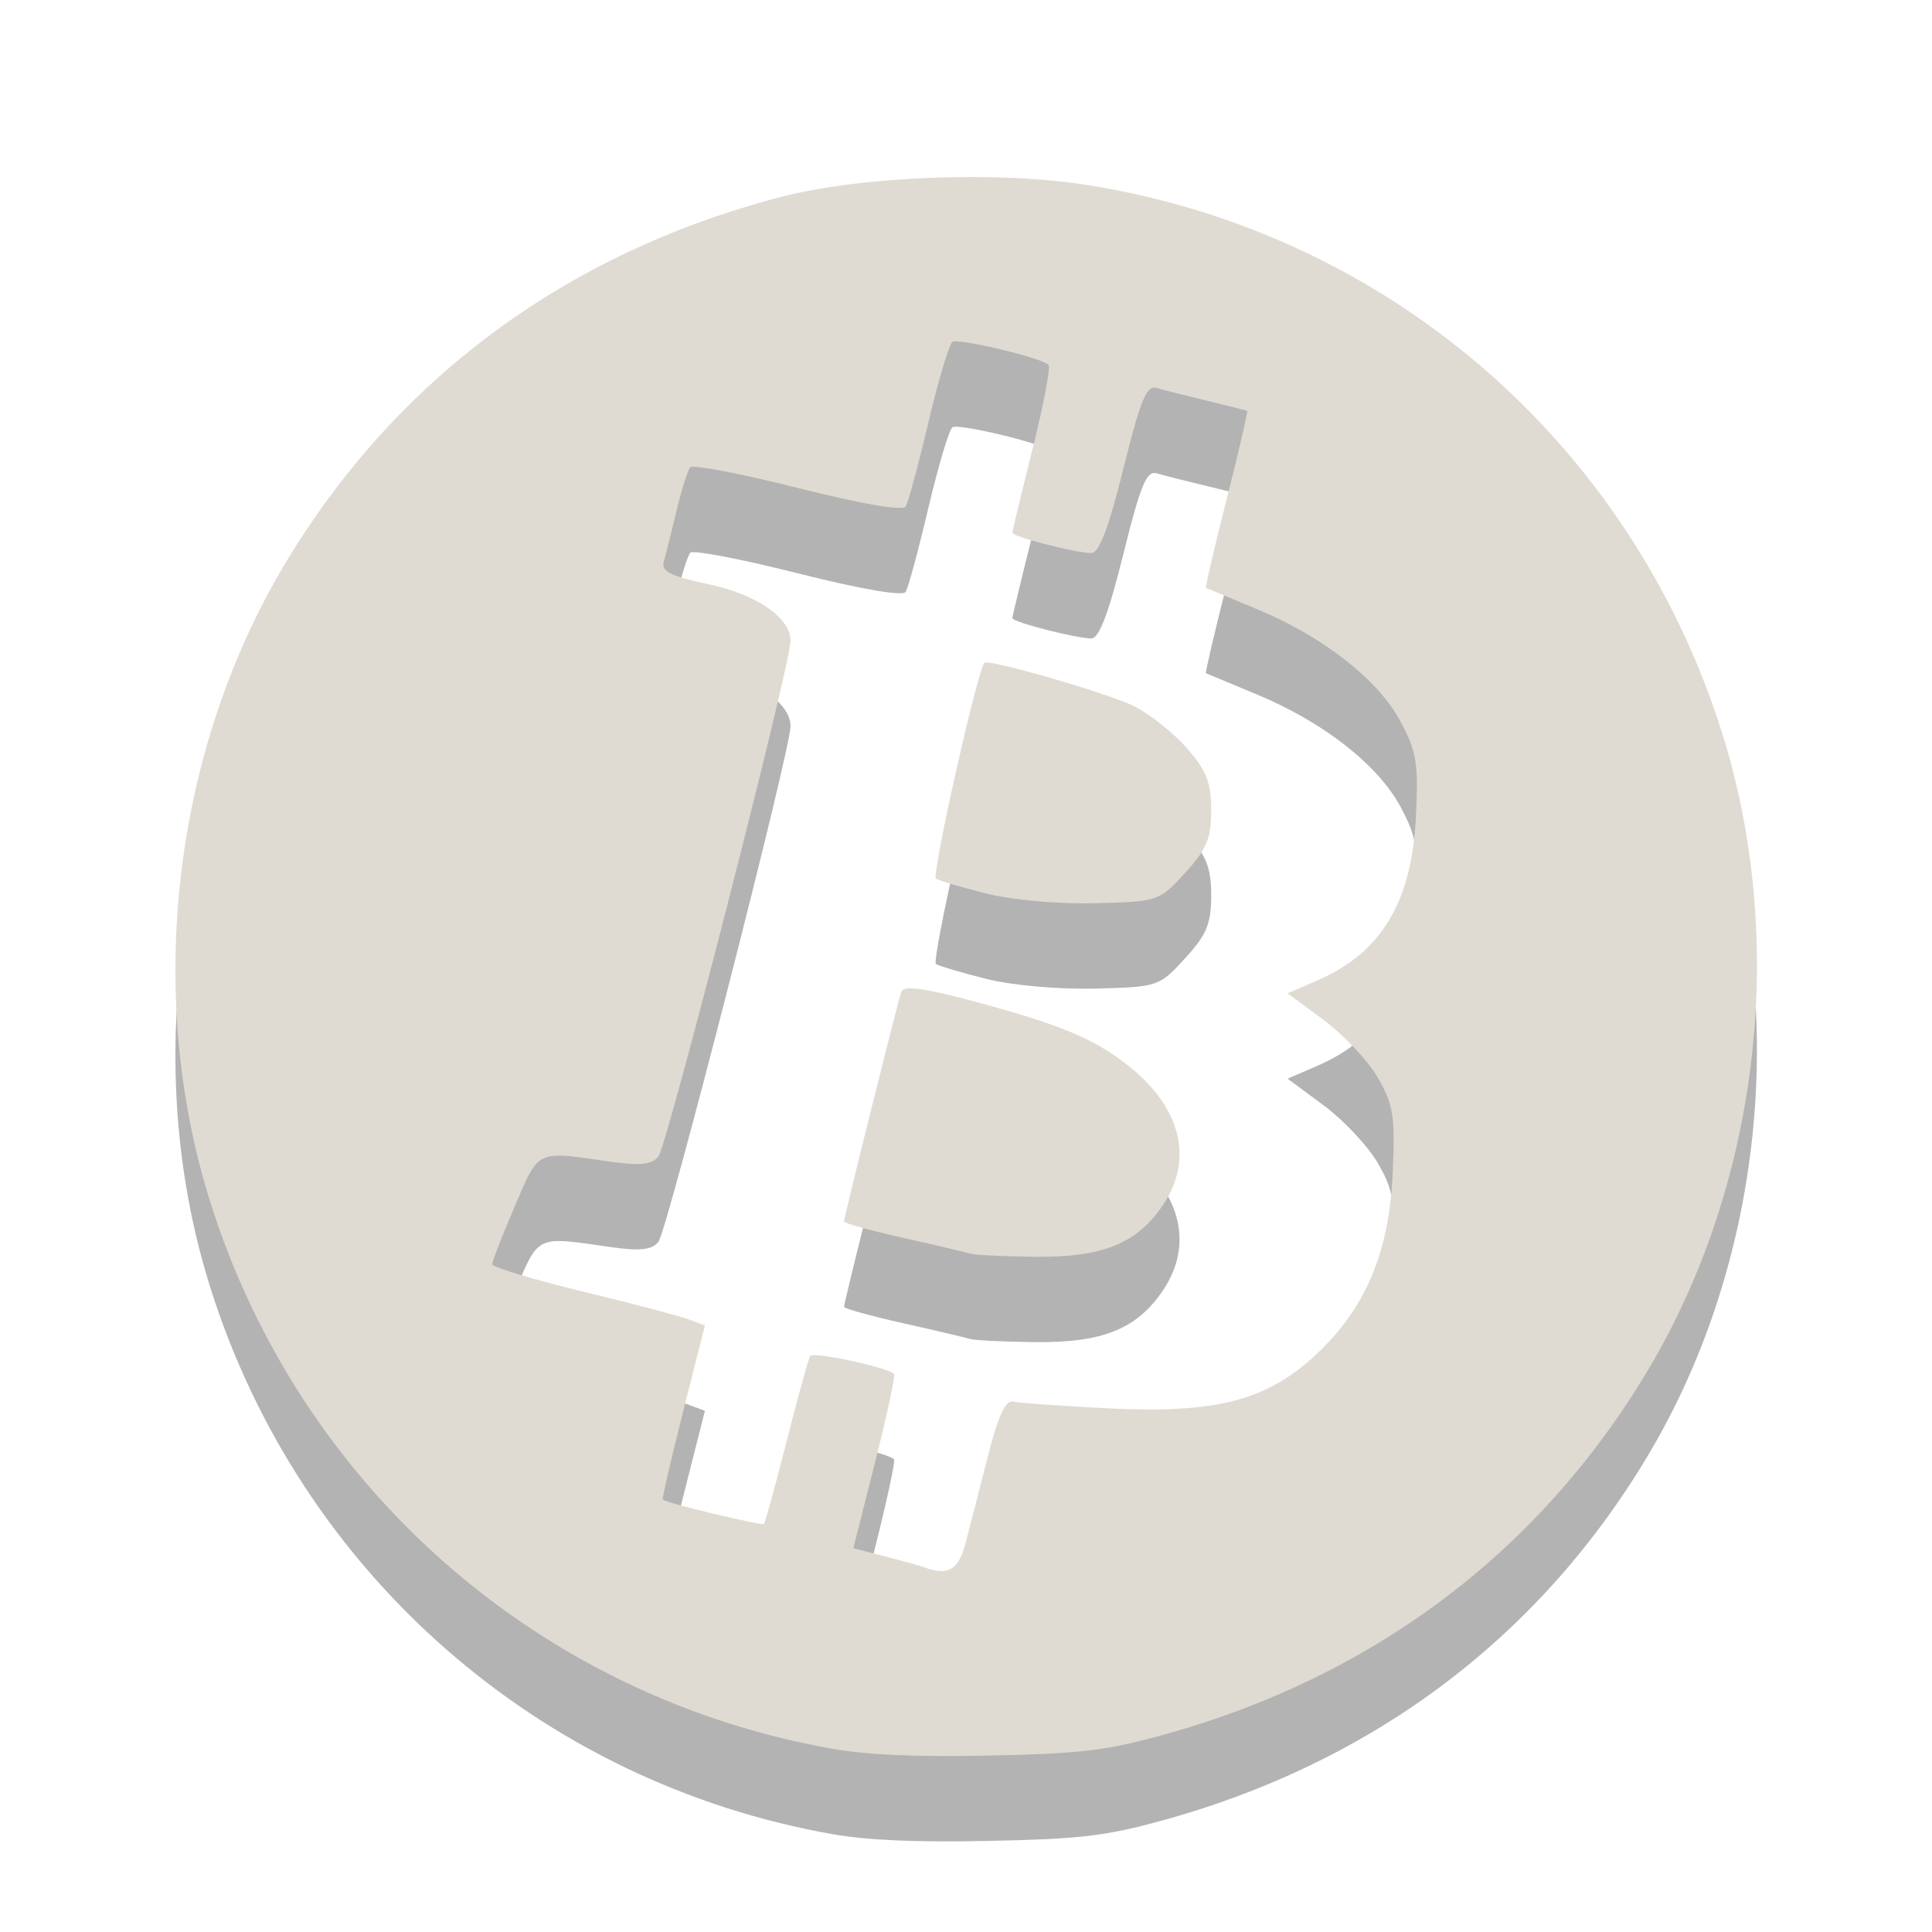
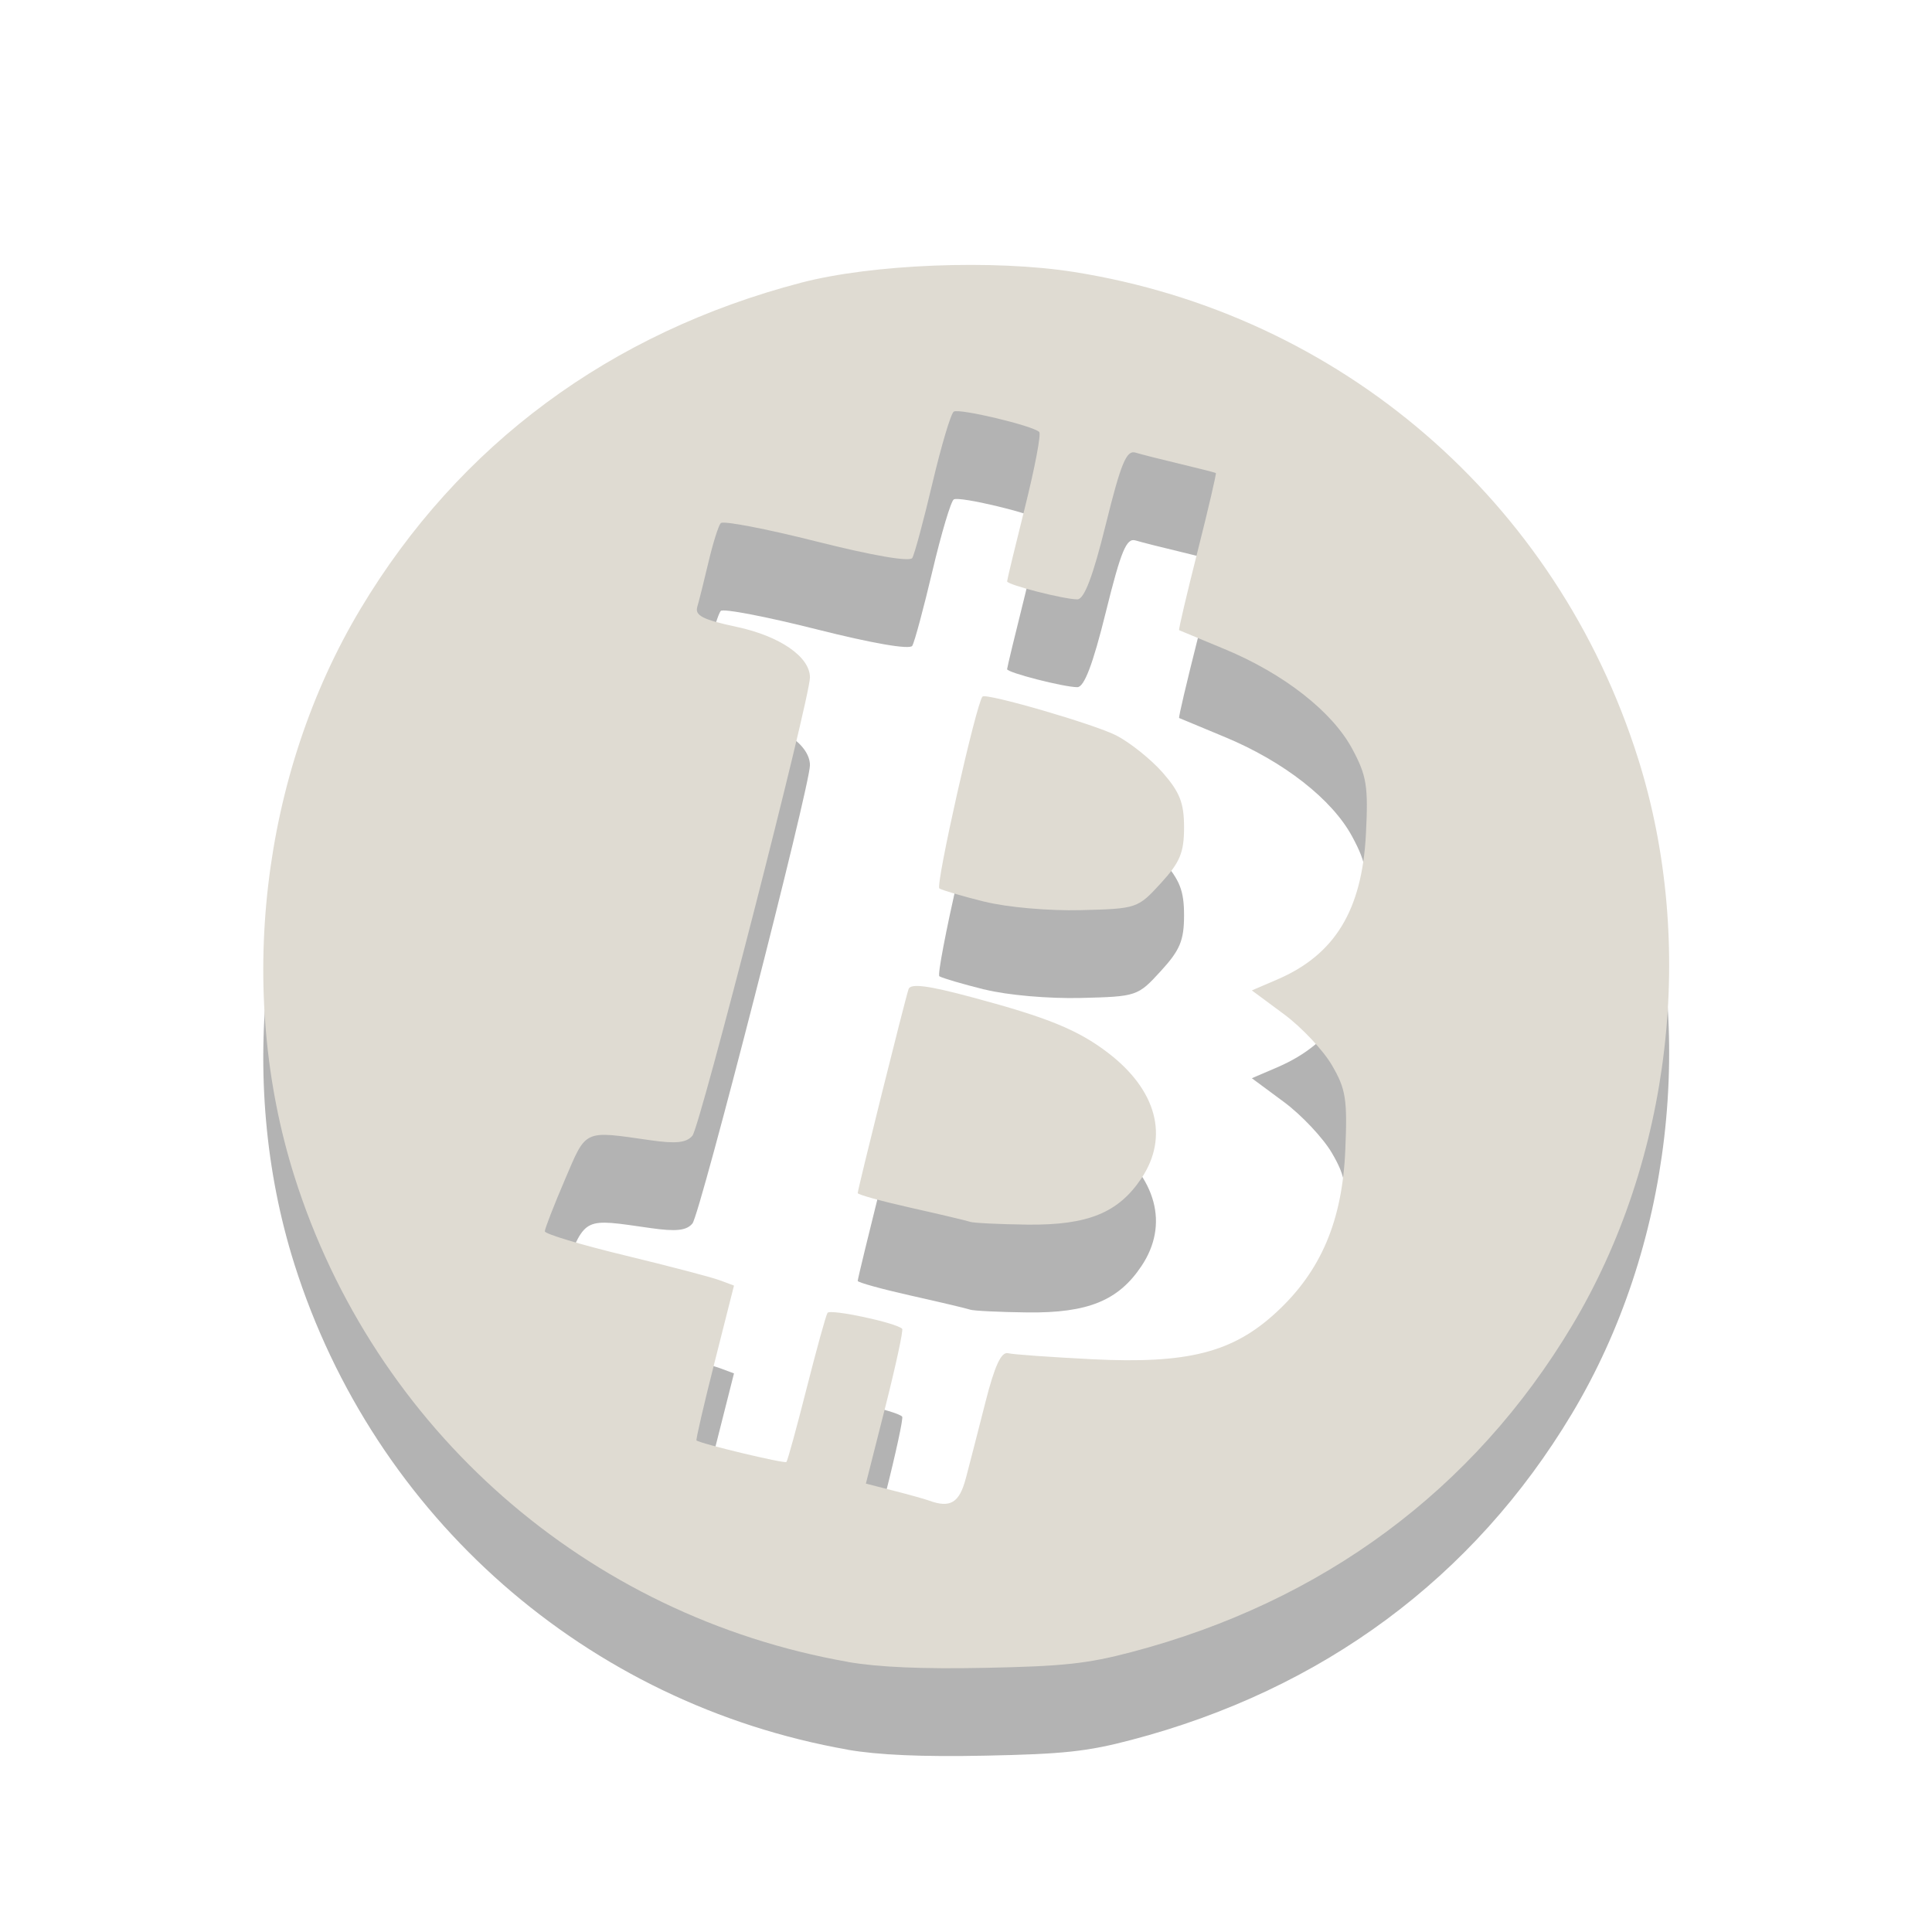
<svg xmlns="http://www.w3.org/2000/svg" id="svg2" version="1.1" width="22" height="22" style="display:inline">
+   <defs id="defs3002" />
  <g id="layer1" style="display:inline" transform="translate(0,-234)">
-     <path id="path3780" d="m 9.486,254.887 c -3.343,-0.587 -6.066,-2.977 -7.09,-6.222 -0.75,-2.375 -0.427,-5.142 0.848,-7.271 1.259,-2.102 3.199,-3.539 5.643,-4.178 0.911,-0.238 2.472,-0.3 3.494,-0.137 3.415,0.541 6.184,2.929 7.227,6.233 0.75,2.375 0.427,5.142 -0.848,7.271 -1.258,2.102 -3.194,3.535 -5.643,4.179 -0.564,0.148 -0.869,0.181 -1.869,0.201 -0.817,0.017 -1.374,-0.008 -1.762,-0.076 z m 1.511,-2.35 c 0.047,-0.18 0.161,-0.621 0.252,-0.981 0.117,-0.461 0.202,-0.645 0.288,-0.624 0.067,0.016 0.554,0.051 1.081,0.077 1.222,0.061 1.797,-0.086 2.355,-0.6 0.572,-0.528 0.847,-1.172 0.886,-2.078 0.028,-0.652 0.008,-0.783 -0.171,-1.089 -0.111,-0.192 -0.388,-0.486 -0.614,-0.654 l -0.412,-0.305 0.327,-0.141 c 0.737,-0.317 1.084,-0.888 1.134,-1.864 0.031,-0.61 0.009,-0.746 -0.174,-1.089 -0.256,-0.478 -0.877,-0.965 -1.634,-1.28 -0.311,-0.129 -0.574,-0.239 -0.583,-0.243 -0.009,-0.004 0.096,-0.456 0.235,-1.005 0.139,-0.548 0.244,-1.002 0.235,-1.009 -0.009,-0.007 -0.213,-0.058 -0.453,-0.116 -0.24,-0.057 -0.499,-0.123 -0.577,-0.146 -0.116,-0.034 -0.185,0.133 -0.38,0.919 -0.166,0.669 -0.276,0.961 -0.364,0.961 -0.173,0 -0.9,-0.187 -0.9,-0.231 0,-0.02 0.103,-0.448 0.229,-0.951 0.126,-0.504 0.208,-0.936 0.183,-0.962 -0.08,-0.08 -1.023,-0.305 -1.094,-0.261 -0.037,0.023 -0.16,0.435 -0.274,0.916 -0.113,0.481 -0.23,0.913 -0.259,0.959 -0.032,0.052 -0.513,-0.031 -1.226,-0.211 -0.645,-0.163 -1.198,-0.269 -1.227,-0.235 -0.029,0.034 -0.1,0.257 -0.157,0.497 -0.057,0.24 -0.122,0.499 -0.144,0.576 -0.033,0.111 0.073,0.164 0.503,0.256 0.555,0.118 0.94,0.383 0.94,0.648 0,0.267 -1.406,5.751 -1.505,5.871 -0.075,0.091 -0.21,0.106 -0.539,0.059 -0.865,-0.124 -0.816,-0.147 -1.097,0.509 -0.141,0.328 -0.256,0.624 -0.256,0.658 0,0.033 0.461,0.172 1.023,0.309 0.563,0.136 1.108,0.279 1.211,0.318 l 0.188,0.07 -0.249,0.983 c -0.137,0.541 -0.241,0.991 -0.231,1 0.041,0.04 1.128,0.301 1.152,0.276 0.015,-0.015 0.131,-0.437 0.258,-0.938 0.127,-0.501 0.248,-0.939 0.268,-0.972 0.033,-0.054 0.879,0.126 0.956,0.204 0.016,0.017 -0.081,0.47 -0.217,1.007 l -0.247,0.977 0.361,0.093 c 0.198,0.051 0.4,0.107 0.448,0.125 0.272,0.1 0.389,0.03 0.471,-0.281 z m 0.051,-3.289 c -0.048,-0.016 -0.391,-0.097 -0.762,-0.18 -0.371,-0.083 -0.675,-0.167 -0.675,-0.187 0,-0.049 0.608,-2.487 0.652,-2.614 0.026,-0.076 0.249,-0.047 0.821,0.106 0.962,0.258 1.348,0.415 1.731,0.708 0.626,0.478 0.786,1.076 0.431,1.608 -0.296,0.443 -0.686,0.602 -1.457,0.594 -0.359,-0.004 -0.692,-0.02 -0.74,-0.036 z m 0.188,-4.1 c -0.28,-0.07 -0.54,-0.147 -0.578,-0.17 -0.054,-0.033 0.473,-2.379 0.552,-2.458 0.048,-0.048 1.43,0.353 1.712,0.497 0.176,0.09 0.444,0.304 0.595,0.476 0.221,0.252 0.275,0.39 0.275,0.704 0,0.323 -0.051,0.447 -0.298,0.716 -0.295,0.322 -0.306,0.326 -1.023,0.344 -0.412,0.011 -0.945,-0.036 -1.234,-0.109 z" style="opacity:0.3;display:inline" />
-     <path style="fill:#dfdbd2;display:inline" d="m 9.486,253.915 c -3.343,-0.587 -6.066,-2.977 -7.09,-6.222 -0.75,-2.375 -0.427,-5.142 0.848,-7.271 1.259,-2.102 3.199,-3.539 5.643,-4.178 0.911,-0.238 2.472,-0.3 3.494,-0.137 3.415,0.541 6.184,2.929 7.227,6.233 0.75,2.375 0.427,5.142 -0.848,7.271 -1.258,2.102 -3.194,3.535 -5.643,4.179 -0.564,0.148 -0.869,0.181 -1.869,0.201 -0.817,0.017 -1.374,-0.008 -1.762,-0.076 z m 1.511,-2.35 c 0.047,-0.18 0.161,-0.621 0.252,-0.981 0.117,-0.461 0.202,-0.645 0.288,-0.624 0.067,0.016 0.554,0.051 1.081,0.077 1.222,0.061 1.797,-0.086 2.355,-0.6 0.572,-0.528 0.847,-1.172 0.886,-2.078 0.028,-0.652 0.008,-0.783 -0.171,-1.089 -0.111,-0.192 -0.388,-0.486 -0.614,-0.654 l -0.412,-0.305 0.327,-0.141 c 0.737,-0.317 1.084,-0.888 1.134,-1.864 0.031,-0.61 0.009,-0.746 -0.174,-1.089 -0.256,-0.478 -0.877,-0.965 -1.634,-1.28 -0.311,-0.129 -0.574,-0.239 -0.583,-0.243 -0.009,-0.004 0.096,-0.456 0.235,-1.005 0.139,-0.548 0.244,-1.002 0.235,-1.009 -0.009,-0.007 -0.213,-0.058 -0.453,-0.116 -0.24,-0.057 -0.499,-0.123 -0.577,-0.146 -0.116,-0.034 -0.185,0.133 -0.38,0.919 -0.166,0.669 -0.276,0.961 -0.364,0.961 -0.173,0 -0.9,-0.187 -0.9,-0.231 0,-0.02 0.103,-0.448 0.229,-0.951 0.126,-0.504 0.208,-0.936 0.183,-0.962 -0.08,-0.08 -1.023,-0.305 -1.094,-0.261 -0.037,0.023 -0.16,0.435 -0.274,0.916 -0.113,0.481 -0.23,0.913 -0.259,0.959 -0.032,0.052 -0.513,-0.031 -1.226,-0.211 -0.645,-0.163 -1.198,-0.269 -1.227,-0.235 -0.029,0.034 -0.1,0.257 -0.157,0.497 -0.057,0.24 -0.122,0.499 -0.144,0.576 -0.033,0.111 0.073,0.164 0.503,0.256 0.555,0.118 0.94,0.383 0.94,0.648 0,0.267 -1.406,5.751 -1.505,5.871 -0.075,0.091 -0.21,0.106 -0.539,0.059 -0.865,-0.124 -0.816,-0.147 -1.097,0.509 -0.141,0.328 -0.256,0.624 -0.256,0.658 0,0.033 0.461,0.172 1.023,0.309 0.563,0.136 1.108,0.279 1.211,0.318 l 0.188,0.07 -0.249,0.983 c -0.137,0.541 -0.241,0.991 -0.231,1 0.041,0.04 1.128,0.301 1.152,0.276 0.015,-0.015 0.131,-0.437 0.258,-0.938 0.127,-0.501 0.248,-0.939 0.268,-0.972 0.033,-0.054 0.879,0.126 0.956,0.204 0.016,0.017 -0.081,0.47 -0.217,1.007 l -0.247,0.977 0.361,0.093 c 0.198,0.051 0.4,0.107 0.448,0.125 0.272,0.1 0.389,0.03 0.471,-0.281 z m 0.051,-3.289 c -0.048,-0.016 -0.391,-0.097 -0.762,-0.18 -0.371,-0.083 -0.675,-0.167 -0.675,-0.187 0,-0.049 0.608,-2.487 0.652,-2.614 0.026,-0.076 0.249,-0.047 0.821,0.106 0.962,0.258 1.348,0.415 1.731,0.708 0.626,0.478 0.786,1.076 0.431,1.608 -0.296,0.443 -0.686,0.602 -1.457,0.594 -0.359,-0.004 -0.692,-0.02 -0.74,-0.036 z m 0.188,-4.1 c -0.28,-0.07 -0.54,-0.147 -0.578,-0.17 -0.054,-0.033 0.473,-2.379 0.552,-2.458 0.048,-0.048 1.43,0.353 1.712,0.497 0.176,0.09 0.444,0.304 0.595,0.476 0.221,0.252 0.275,0.39 0.275,0.704 0,0.323 -0.051,0.447 -0.298,0.716 -0.295,0.322 -0.306,0.326 -1.023,0.344 -0.412,0.011 -0.945,-0.036 -1.234,-0.109 z" id="path2987" />
+     <path id="path3004" d="m 9.655,253.924 c -2.972,-0.522 -5.392,-2.646 -6.303,-5.53 -0.666,-2.111 -0.38,-4.57 0.754,-6.462 1.119,-1.869 2.844,-3.145 5.017,-3.713 0.81,-0.212 2.197,-0.266 3.106,-0.122 3.036,0.481 5.497,2.603 6.424,5.54 0.666,2.111 0.38,4.57 -0.754,6.462 -1.119,1.868 -2.839,3.142 -5.017,3.714 -0.501,0.132 -0.772,0.161 -1.661,0.179 -0.726,0.015 -1.222,-0.008 -1.566,-0.067 z m 1.343,-2.089 c 0.042,-0.16 0.143,-0.552 0.224,-0.871 0.104,-0.41 0.179,-0.573 0.256,-0.555 0.059,0.015 0.492,0.045 0.961,0.069 1.086,0.054 1.598,-0.076 2.093,-0.533 0.509,-0.469 0.753,-1.041 0.787,-1.847 0.025,-0.579 0.007,-0.696 -0.152,-0.968 -0.099,-0.17 -0.345,-0.432 -0.546,-0.581 l -0.366,-0.271 0.291,-0.125 c 0.655,-0.282 0.964,-0.789 1.008,-1.656 0.028,-0.542 0.009,-0.663 -0.155,-0.968 -0.227,-0.425 -0.78,-0.858 -1.453,-1.137 -0.277,-0.115 -0.51,-0.212 -0.519,-0.216 -0.009,-0.004 0.086,-0.406 0.209,-0.893 0.123,-0.487 0.217,-0.891 0.209,-0.896 -0.009,-0.007 -0.189,-0.052 -0.402,-0.103 -0.213,-0.051 -0.444,-0.109 -0.513,-0.13 -0.103,-0.031 -0.165,0.118 -0.338,0.817 -0.147,0.595 -0.246,0.854 -0.324,0.854 -0.153,0 -0.8,-0.166 -0.8,-0.205 0,-0.017 0.092,-0.398 0.204,-0.846 0.112,-0.448 0.185,-0.832 0.162,-0.855 -0.071,-0.071 -0.91,-0.271 -0.973,-0.232 -0.033,0.02 -0.142,0.387 -0.243,0.814 -0.101,0.427 -0.204,0.811 -0.23,0.853 -0.028,0.046 -0.456,-0.028 -1.09,-0.188 -0.574,-0.145 -1.065,-0.239 -1.091,-0.209 -0.026,0.03 -0.089,0.229 -0.139,0.442 -0.05,0.213 -0.108,0.443 -0.128,0.512 -0.029,0.098 0.065,0.146 0.447,0.227 0.493,0.105 0.836,0.341 0.836,0.576 0,0.237 -1.25,5.111 -1.338,5.218 -0.067,0.081 -0.187,0.094 -0.479,0.052 -0.769,-0.11 -0.726,-0.13 -0.975,0.453 -0.125,0.292 -0.227,0.555 -0.227,0.584 0,0.03 0.409,0.153 0.91,0.274 0.5,0.121 0.985,0.248 1.077,0.282 l 0.167,0.062 -0.221,0.874 c -0.122,0.481 -0.214,0.88 -0.206,0.889 0.037,0.036 1.003,0.267 1.024,0.246 0.013,-0.013 0.116,-0.388 0.229,-0.834 0.113,-0.445 0.22,-0.834 0.239,-0.864 0.03,-0.048 0.781,0.112 0.85,0.181 0.015,0.015 -0.072,0.417 -0.193,0.895 l -0.22,0.868 0.32,0.082 c 0.176,0.045 0.355,0.095 0.398,0.111 0.242,0.089 0.346,0.027 0.419,-0.25 z m 0.046,-2.923 c -0.043,-0.014 -0.347,-0.086 -0.677,-0.16 -0.33,-0.074 -0.6,-0.149 -0.6,-0.166 0,-0.044 0.54,-2.21 0.579,-2.323 0.023,-0.067 0.221,-0.042 0.73,0.095 0.855,0.229 1.198,0.369 1.539,0.629 0.556,0.424 0.699,0.957 0.383,1.43 -0.263,0.394 -0.61,0.535 -1.295,0.528 -0.319,-0.004 -0.616,-0.018 -0.658,-0.032 z m 0.167,-3.644 c -0.249,-0.062 -0.48,-0.13 -0.514,-0.151 -0.048,-0.03 0.421,-2.114 0.491,-2.185 0.043,-0.043 1.271,0.314 1.522,0.442 0.156,0.08 0.394,0.27 0.529,0.423 0.196,0.224 0.244,0.346 0.244,0.625 0,0.287 -0.046,0.397 -0.265,0.636 -0.262,0.286 -0.272,0.29 -0.91,0.306 -0.366,0.009 -0.84,-0.032 -1.097,-0.097 z" style="display:inline;opacity:0.3" />
+     <path style="fill:#dfdbd2;display:inline" d="m 9.655,252.924 c -2.972,-0.522 -5.392,-2.646 -6.303,-5.53 -0.666,-2.111 -0.38,-4.57 0.754,-6.462 1.119,-1.869 2.844,-3.145 5.017,-3.713 0.81,-0.212 2.197,-0.266 3.106,-0.122 3.036,0.481 5.497,2.603 6.424,5.54 0.666,2.111 0.38,4.57 -0.754,6.462 -1.119,1.868 -2.839,3.142 -5.017,3.714 -0.501,0.132 -0.772,0.161 -1.661,0.179 -0.726,0.015 -1.222,-0.008 -1.566,-0.067 z m 1.343,-2.089 c 0.042,-0.16 0.143,-0.552 0.224,-0.871 0.104,-0.41 0.179,-0.573 0.256,-0.555 0.059,0.015 0.492,0.045 0.961,0.069 1.086,0.054 1.598,-0.076 2.093,-0.533 0.509,-0.469 0.753,-1.041 0.787,-1.847 0.025,-0.579 0.007,-0.696 -0.152,-0.968 -0.099,-0.17 -0.345,-0.432 -0.546,-0.581 l -0.366,-0.271 0.291,-0.125 c 0.655,-0.282 0.964,-0.789 1.008,-1.656 0.028,-0.542 0.009,-0.663 -0.155,-0.968 -0.227,-0.425 -0.78,-0.858 -1.453,-1.137 -0.277,-0.115 -0.51,-0.212 -0.519,-0.216 -0.009,-0.004 0.086,-0.406 0.209,-0.893 0.123,-0.487 0.217,-0.891 0.209,-0.896 -0.009,-0.007 -0.189,-0.052 -0.402,-0.103 -0.213,-0.051 -0.444,-0.109 -0.513,-0.13 -0.103,-0.031 -0.165,0.118 -0.338,0.817 -0.147,0.595 -0.246,0.854 -0.324,0.854 -0.153,0 -0.8,-0.166 -0.8,-0.205 0,-0.017 0.092,-0.398 0.204,-0.846 0.112,-0.448 0.185,-0.832 0.162,-0.855 -0.071,-0.071 -0.91,-0.271 -0.973,-0.232 -0.033,0.02 -0.142,0.387 -0.243,0.814 -0.101,0.427 -0.204,0.811 -0.23,0.853 -0.028,0.046 -0.456,-0.028 -1.09,-0.188 -0.574,-0.145 -1.065,-0.239 -1.091,-0.209 -0.026,0.03 -0.089,0.229 -0.139,0.442 -0.05,0.213 -0.108,0.443 -0.128,0.512 -0.029,0.098 0.065,0.146 0.447,0.227 0.493,0.105 0.836,0.341 0.836,0.576 0,0.237 -1.25,5.111 -1.338,5.218 -0.067,0.081 -0.187,0.094 -0.479,0.052 -0.769,-0.11 -0.726,-0.13 -0.975,0.453 -0.125,0.292 -0.227,0.555 -0.227,0.584 0,0.03 0.409,0.153 0.91,0.274 0.5,0.121 0.985,0.248 1.077,0.282 l 0.167,0.062 -0.221,0.874 c -0.122,0.481 -0.214,0.88 -0.206,0.889 0.037,0.036 1.003,0.267 1.024,0.246 0.013,-0.013 0.116,-0.388 0.229,-0.834 0.113,-0.445 0.22,-0.834 0.239,-0.864 0.03,-0.048 0.781,0.112 0.85,0.181 0.015,0.015 -0.072,0.417 -0.193,0.895 l -0.22,0.868 0.32,0.082 c 0.176,0.045 0.355,0.095 0.398,0.111 0.242,0.089 0.346,0.027 0.419,-0.25 z m 0.046,-2.923 c -0.043,-0.014 -0.347,-0.086 -0.677,-0.16 -0.33,-0.074 -0.6,-0.149 -0.6,-0.166 0,-0.044 0.54,-2.21 0.579,-2.323 0.023,-0.067 0.221,-0.042 0.73,0.095 0.855,0.229 1.198,0.369 1.539,0.629 0.556,0.424 0.699,0.957 0.383,1.43 -0.263,0.394 -0.61,0.535 -1.295,0.528 -0.319,-0.004 -0.616,-0.018 -0.658,-0.032 z m 0.167,-3.644 c -0.249,-0.062 -0.48,-0.13 -0.514,-0.151 -0.048,-0.03 0.421,-2.114 0.491,-2.185 0.043,-0.043 1.271,0.314 1.522,0.442 0.156,0.08 0.394,0.27 0.529,0.423 0.196,0.224 0.244,0.346 0.244,0.625 0,0.287 -0.046,0.397 -0.265,0.636 -0.262,0.286 -0.272,0.29 -0.91,0.306 -0.366,0.009 -0.84,-0.032 -1.097,-0.097 z" id="path2987" />
  </g>
</svg>
